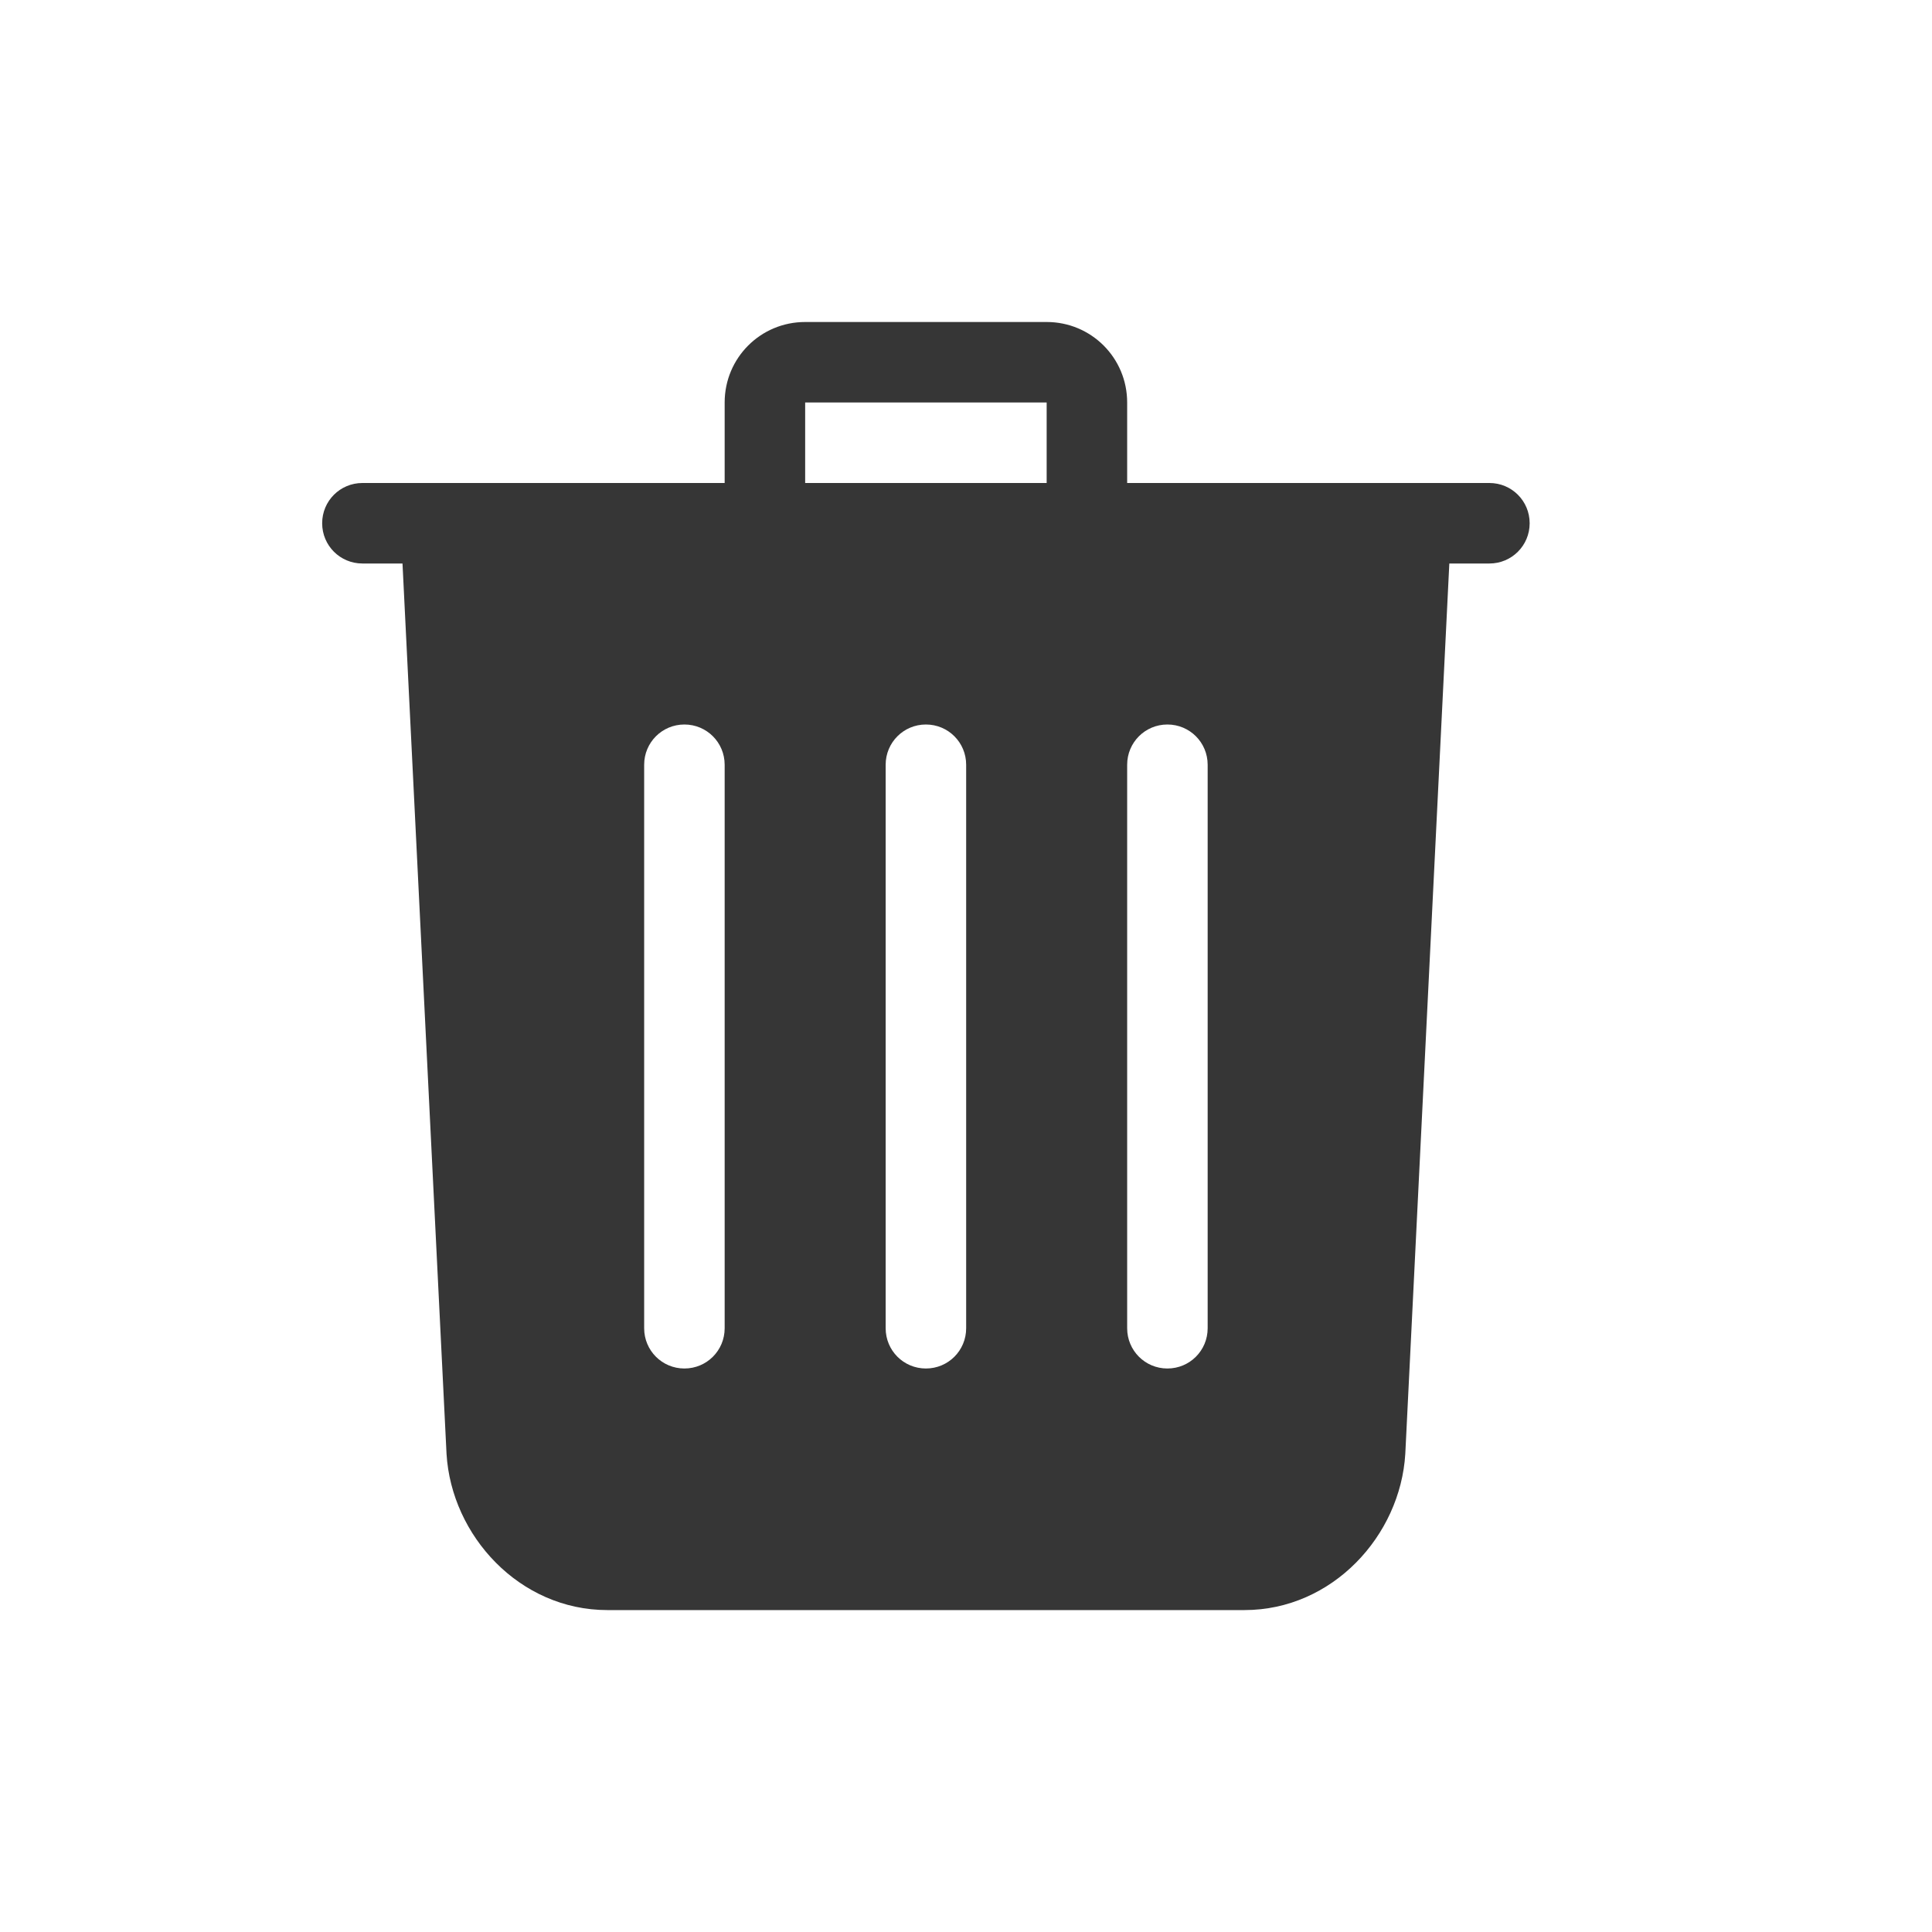
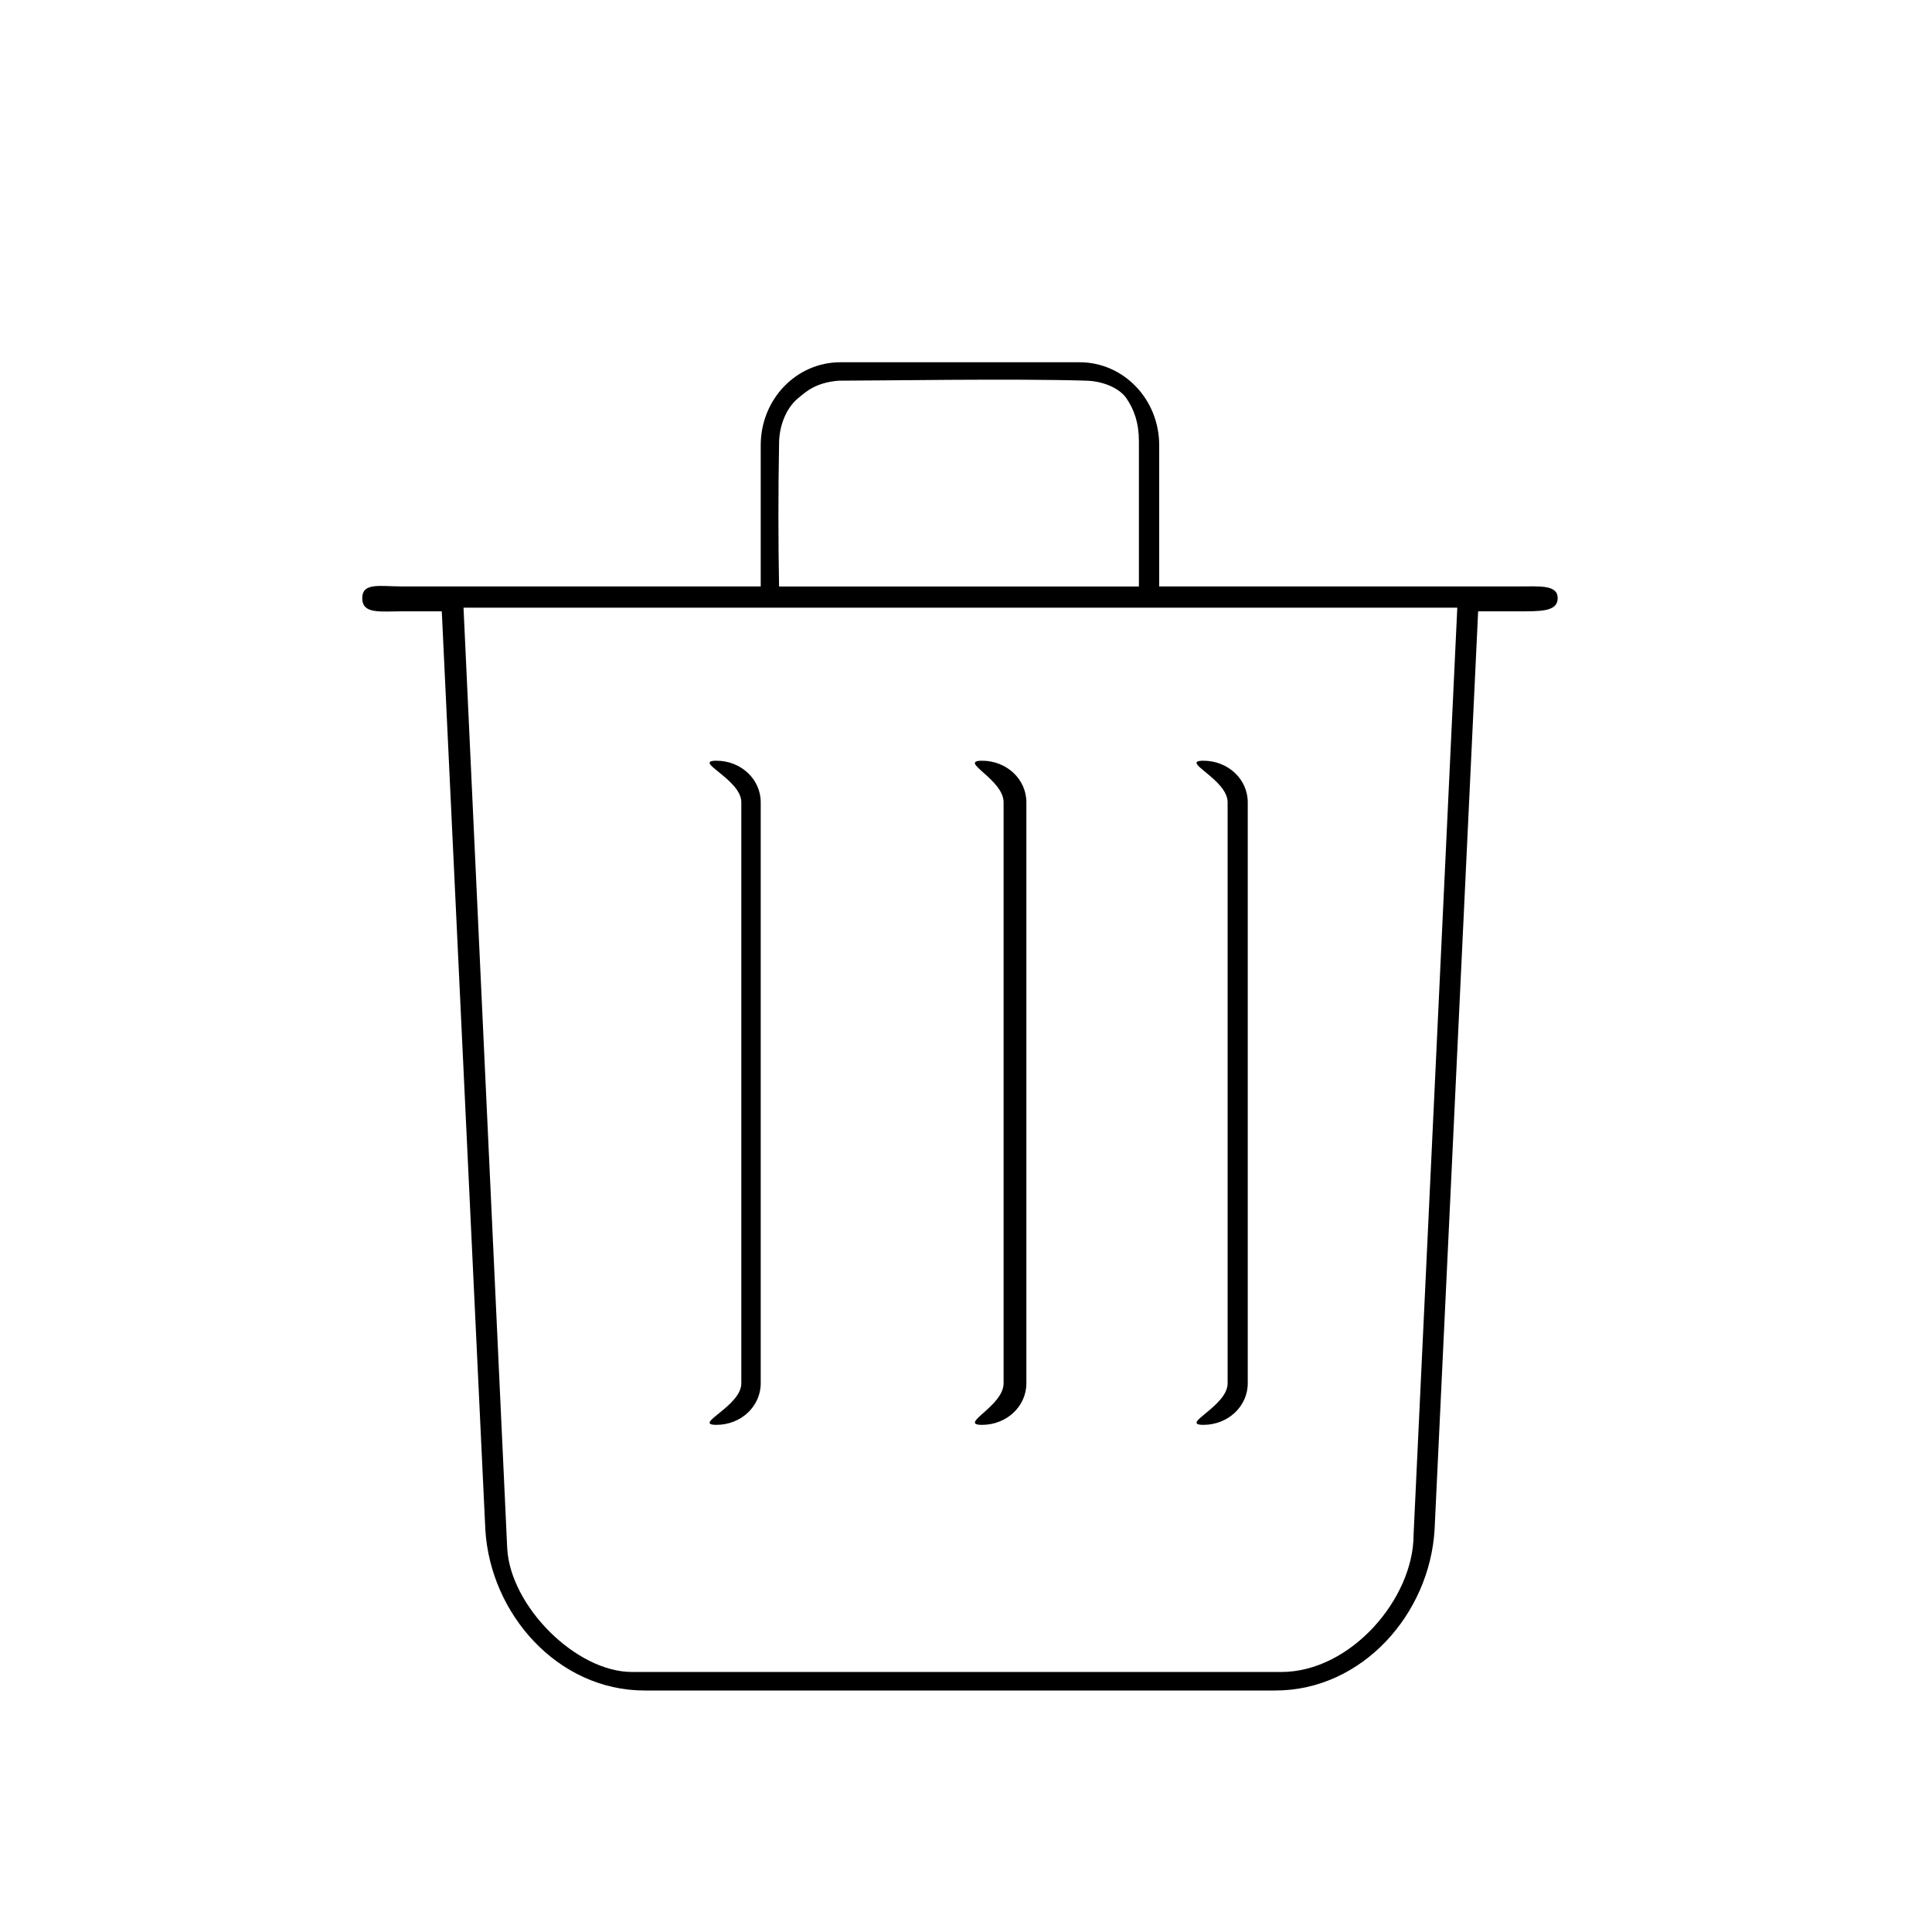
- <svg xmlns="http://www.w3.org/2000/svg" width="24" height="24" version="1.1">
-   <defs>
-     <style id="current-color-scheme" type="text/css">.ColorScheme-Text { color:#363636; }</style>
-   </defs>
-   <path class="ColorScheme-Text" d="m10.002 4c-0.554 0-1 0.446-1 1v1h-4.5c-0.277 0-0.5 0.223-0.5 0.5s0.223 0.5 0.5 0.5h0.498l0.547 11.061c0.061 1.016 0.906 1.94 1.998 1.94h7.914c1.092 0 1.937-0.924 1.998-1.94l0.547-11.061h0.498c0.277 0 0.5-0.223 0.5-0.5s-0.223-0.5-0.5-0.5h-4.5v-1c0-0.554-0.446-1-1-1h-3zm0 1h3v1h-3zm-1.5 4c0.277 0 0.5 0.223 0.5 0.5v7c0 0.277-0.223 0.5-0.5 0.5s-0.5-0.223-0.5-0.5v-7c0-0.277 0.223-0.5 0.5-0.5zm3 0c0.277 0 0.5 0.223 0.5 0.5v7c0 0.277-0.223 0.5-0.5 0.5s-0.5-0.223-0.5-0.5v-7c0-0.277 0.223-0.5 0.5-0.5zm3 0c0.277 0 0.5 0.223 0.5 0.5v7c0 0.277-0.223 0.5-0.5 0.5s-0.5-0.223-0.5-0.5v-7c0-0.277 0.223-0.5 0.5-0.5z" fill="currentColor" />
+ <svg xmlns="http://www.w3.org/2000/svg" width="24px" height="24px" viewBox="0 0 24 24" version="1.1">
+   <g id="页面-1" stroke="none" stroke-width="1" fill="none" fill-rule="evenodd">
+     <g id="user-trash-full">
+       <rect id="矩形" x="0" y="0" width="24" height="24" />
+       <path d="M9.45,5.531 L9.45,7.285 L4.995,7.285 C4.721,7.285 4.5,7.232 4.5,7.431 C4.5,7.631 4.721,7.594 4.995,7.594 L5.488,7.594 L6.029,19 C6.09,20.047 6.927,21 8.008,21 L15.842,21 C16.923,21 17.76,20.047 17.821,19 L18.362,7.594 L18.855,7.594 C19.129,7.594 19.35,7.602 19.35,7.431 C19.35,7.261 19.129,7.285 18.855,7.285 L14.4,7.285 L14.4,5.531 C14.4,4.96 13.958,4.5 13.41,4.5 L10.44,4.5 C9.892,4.5 9.45,4.96 9.45,5.531 Z M9.913,4.948 C10.006,4.872 10.125,4.753 10.417,4.729 C10.885,4.729 12.633,4.701 13.5,4.729 C13.708,4.736 13.909,4.824 13.993,4.948 C14.088,5.087 14.148,5.252 14.148,5.484 C14.148,5.766 14.148,6.367 14.148,7.286 L9.678,7.286 C9.667,6.71 9.667,6.118 9.678,5.509 C9.678,5.297 9.763,5.071 9.913,4.948 Z M6.7,7.549 L18.103,7.549 L17.56,19.065 C17.56,19.861 16.776,20.77 15.917,20.77 C15.344,20.77 12.656,20.77 7.852,20.77 C7.154,20.77 6.343,19.953 6.301,19.239 L5.758,7.549 L6.7,7.549 Z M8.9,9.45 C8.595,9.45 9.209,9.68 9.209,9.966 L9.209,17.184 C9.209,17.47 8.595,17.7 8.9,17.7 C9.205,17.7 9.45,17.47 9.45,17.184 L9.45,9.966 C9.45,9.68 9.205,9.45 8.9,9.45 Z M12.2,9.45 C11.895,9.45 12.467,9.68 12.467,9.966 L12.467,17.184 C12.467,17.47 11.895,17.7 12.2,17.7 C12.505,17.7 12.75,17.47 12.75,17.184 L12.75,9.966 C12.75,9.68 12.505,9.45 12.2,9.45 Z M14.95,9.45 C14.645,9.45 15.25,9.68 15.25,9.966 L15.25,17.184 C15.25,17.47 14.645,17.7 14.95,17.7 C15.255,17.7 15.5,17.47 15.5,17.184 L15.5,9.966 C15.5,9.68 15.255,9.45 14.95,9.45 Z" id="形状" fill="#000000" fill-rule="nonzero" />
+     </g>
+   </g>
</svg>
